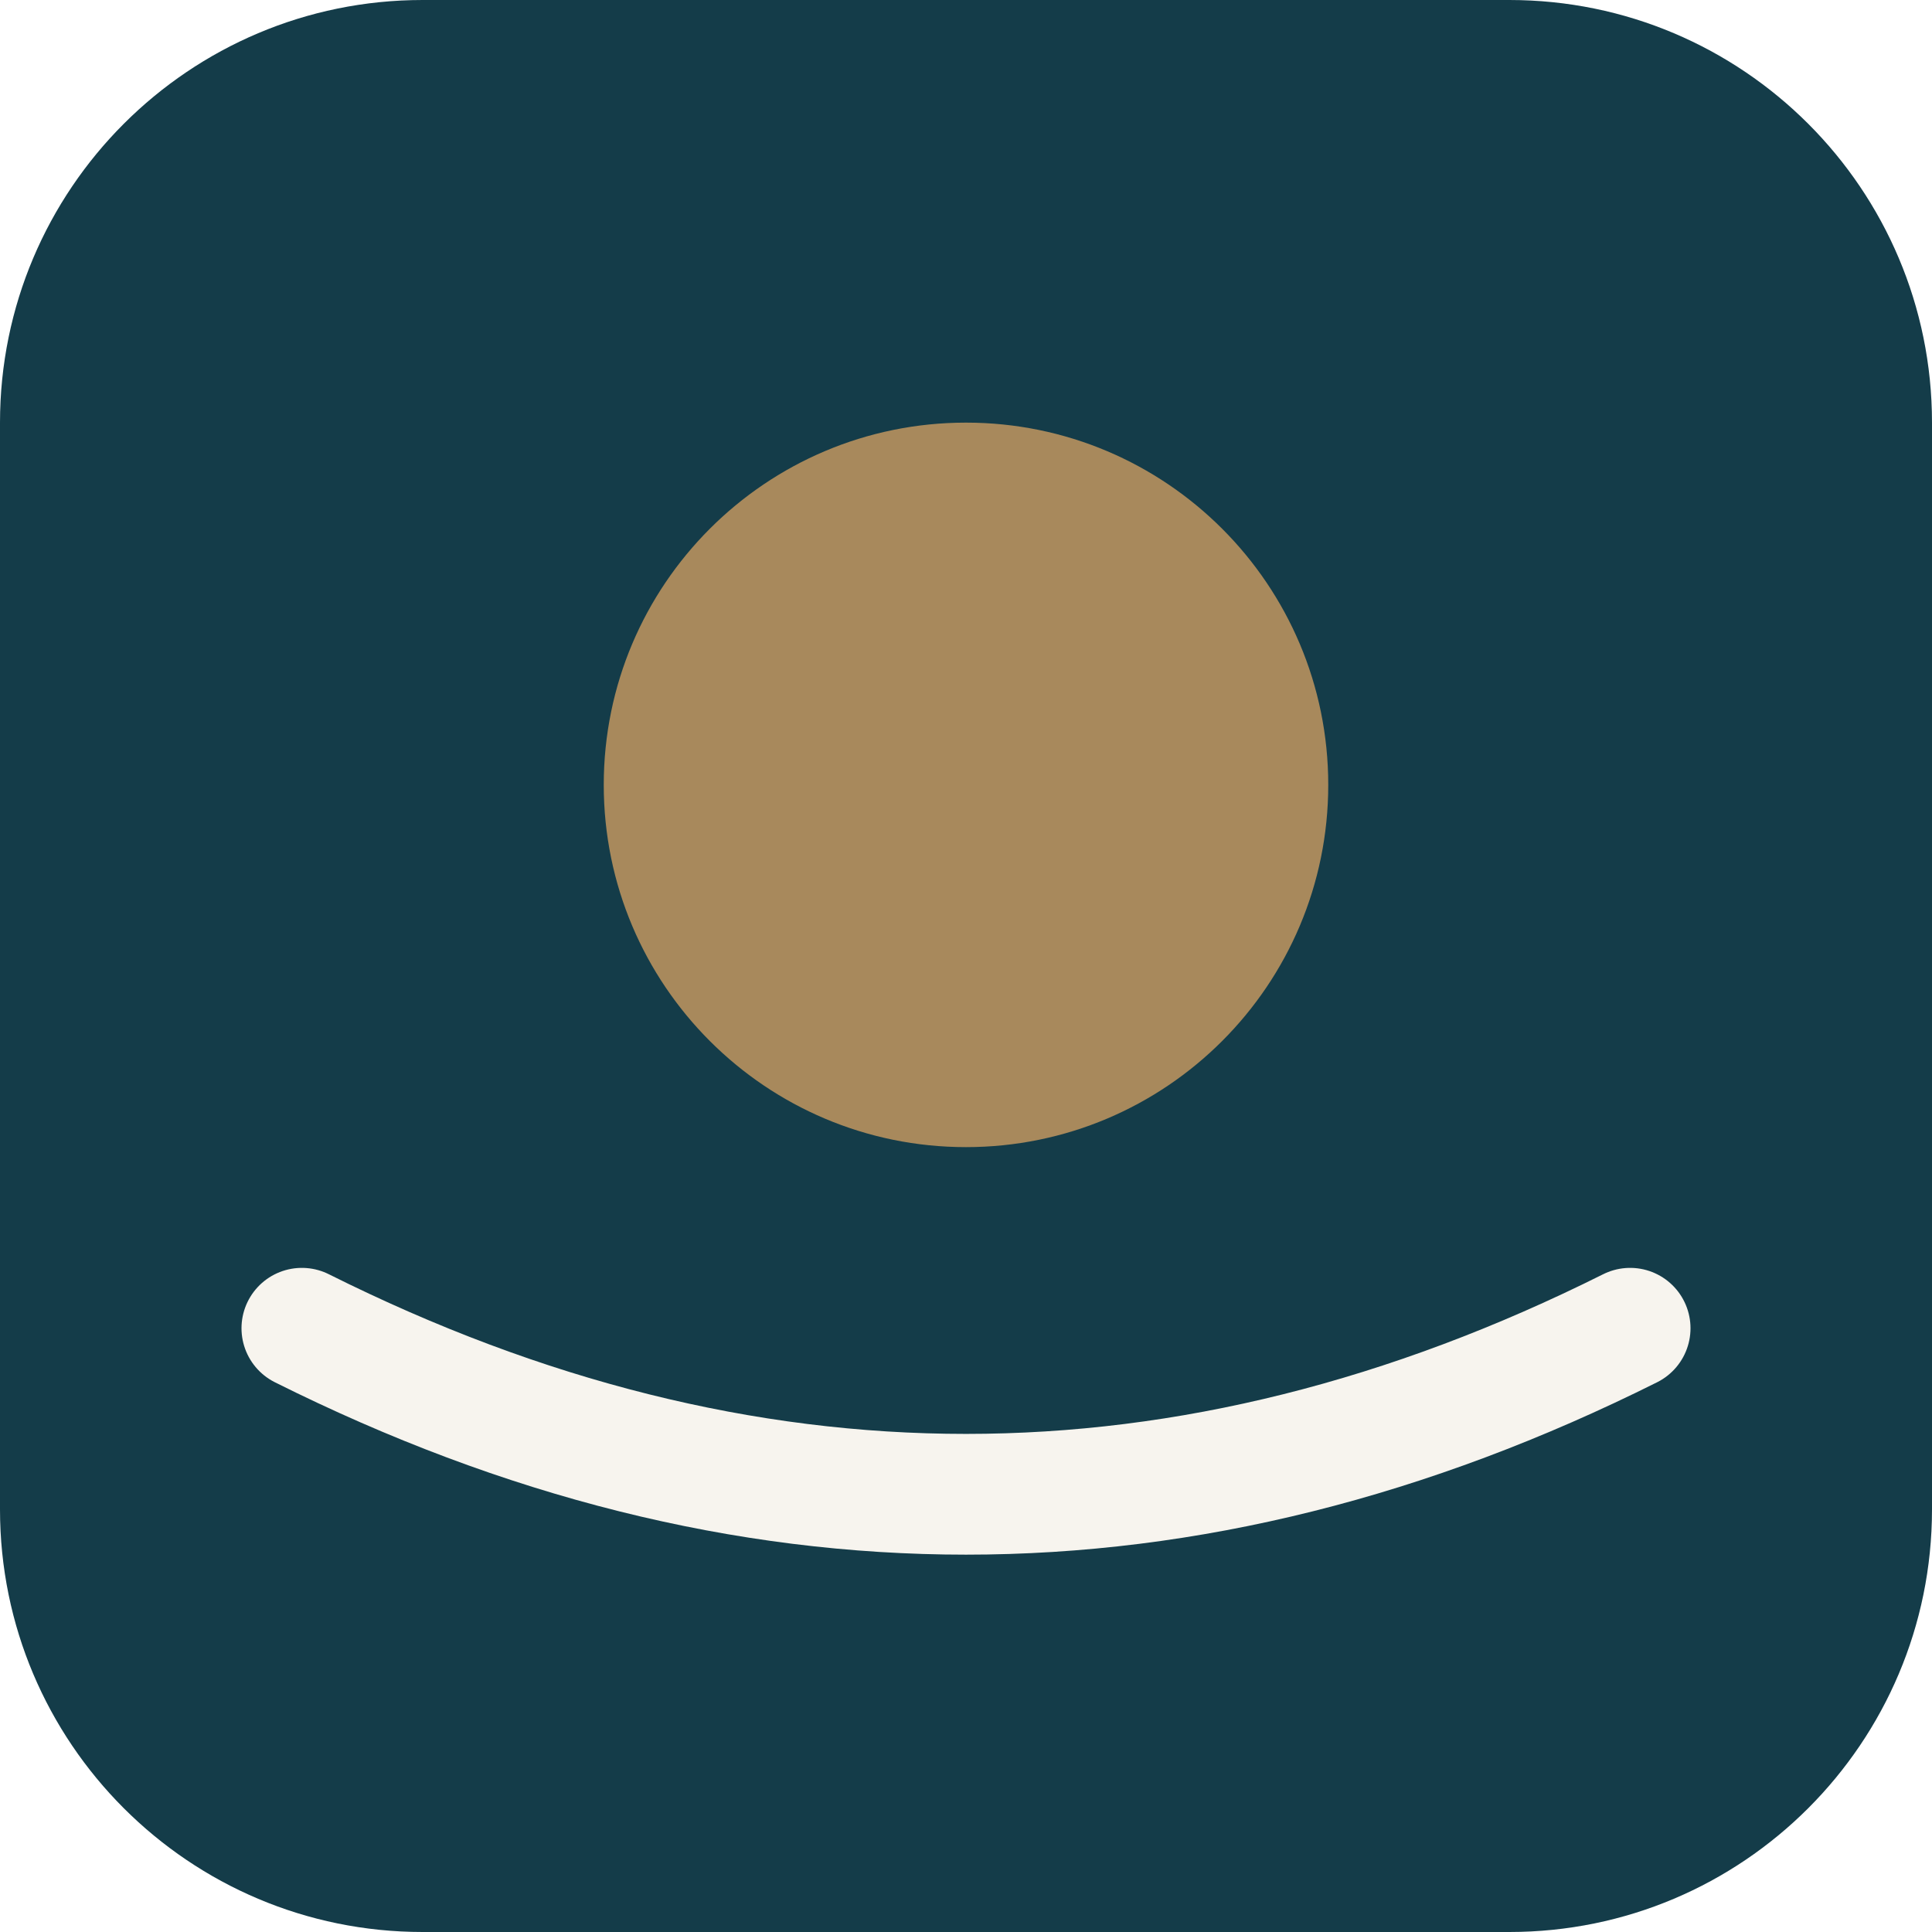
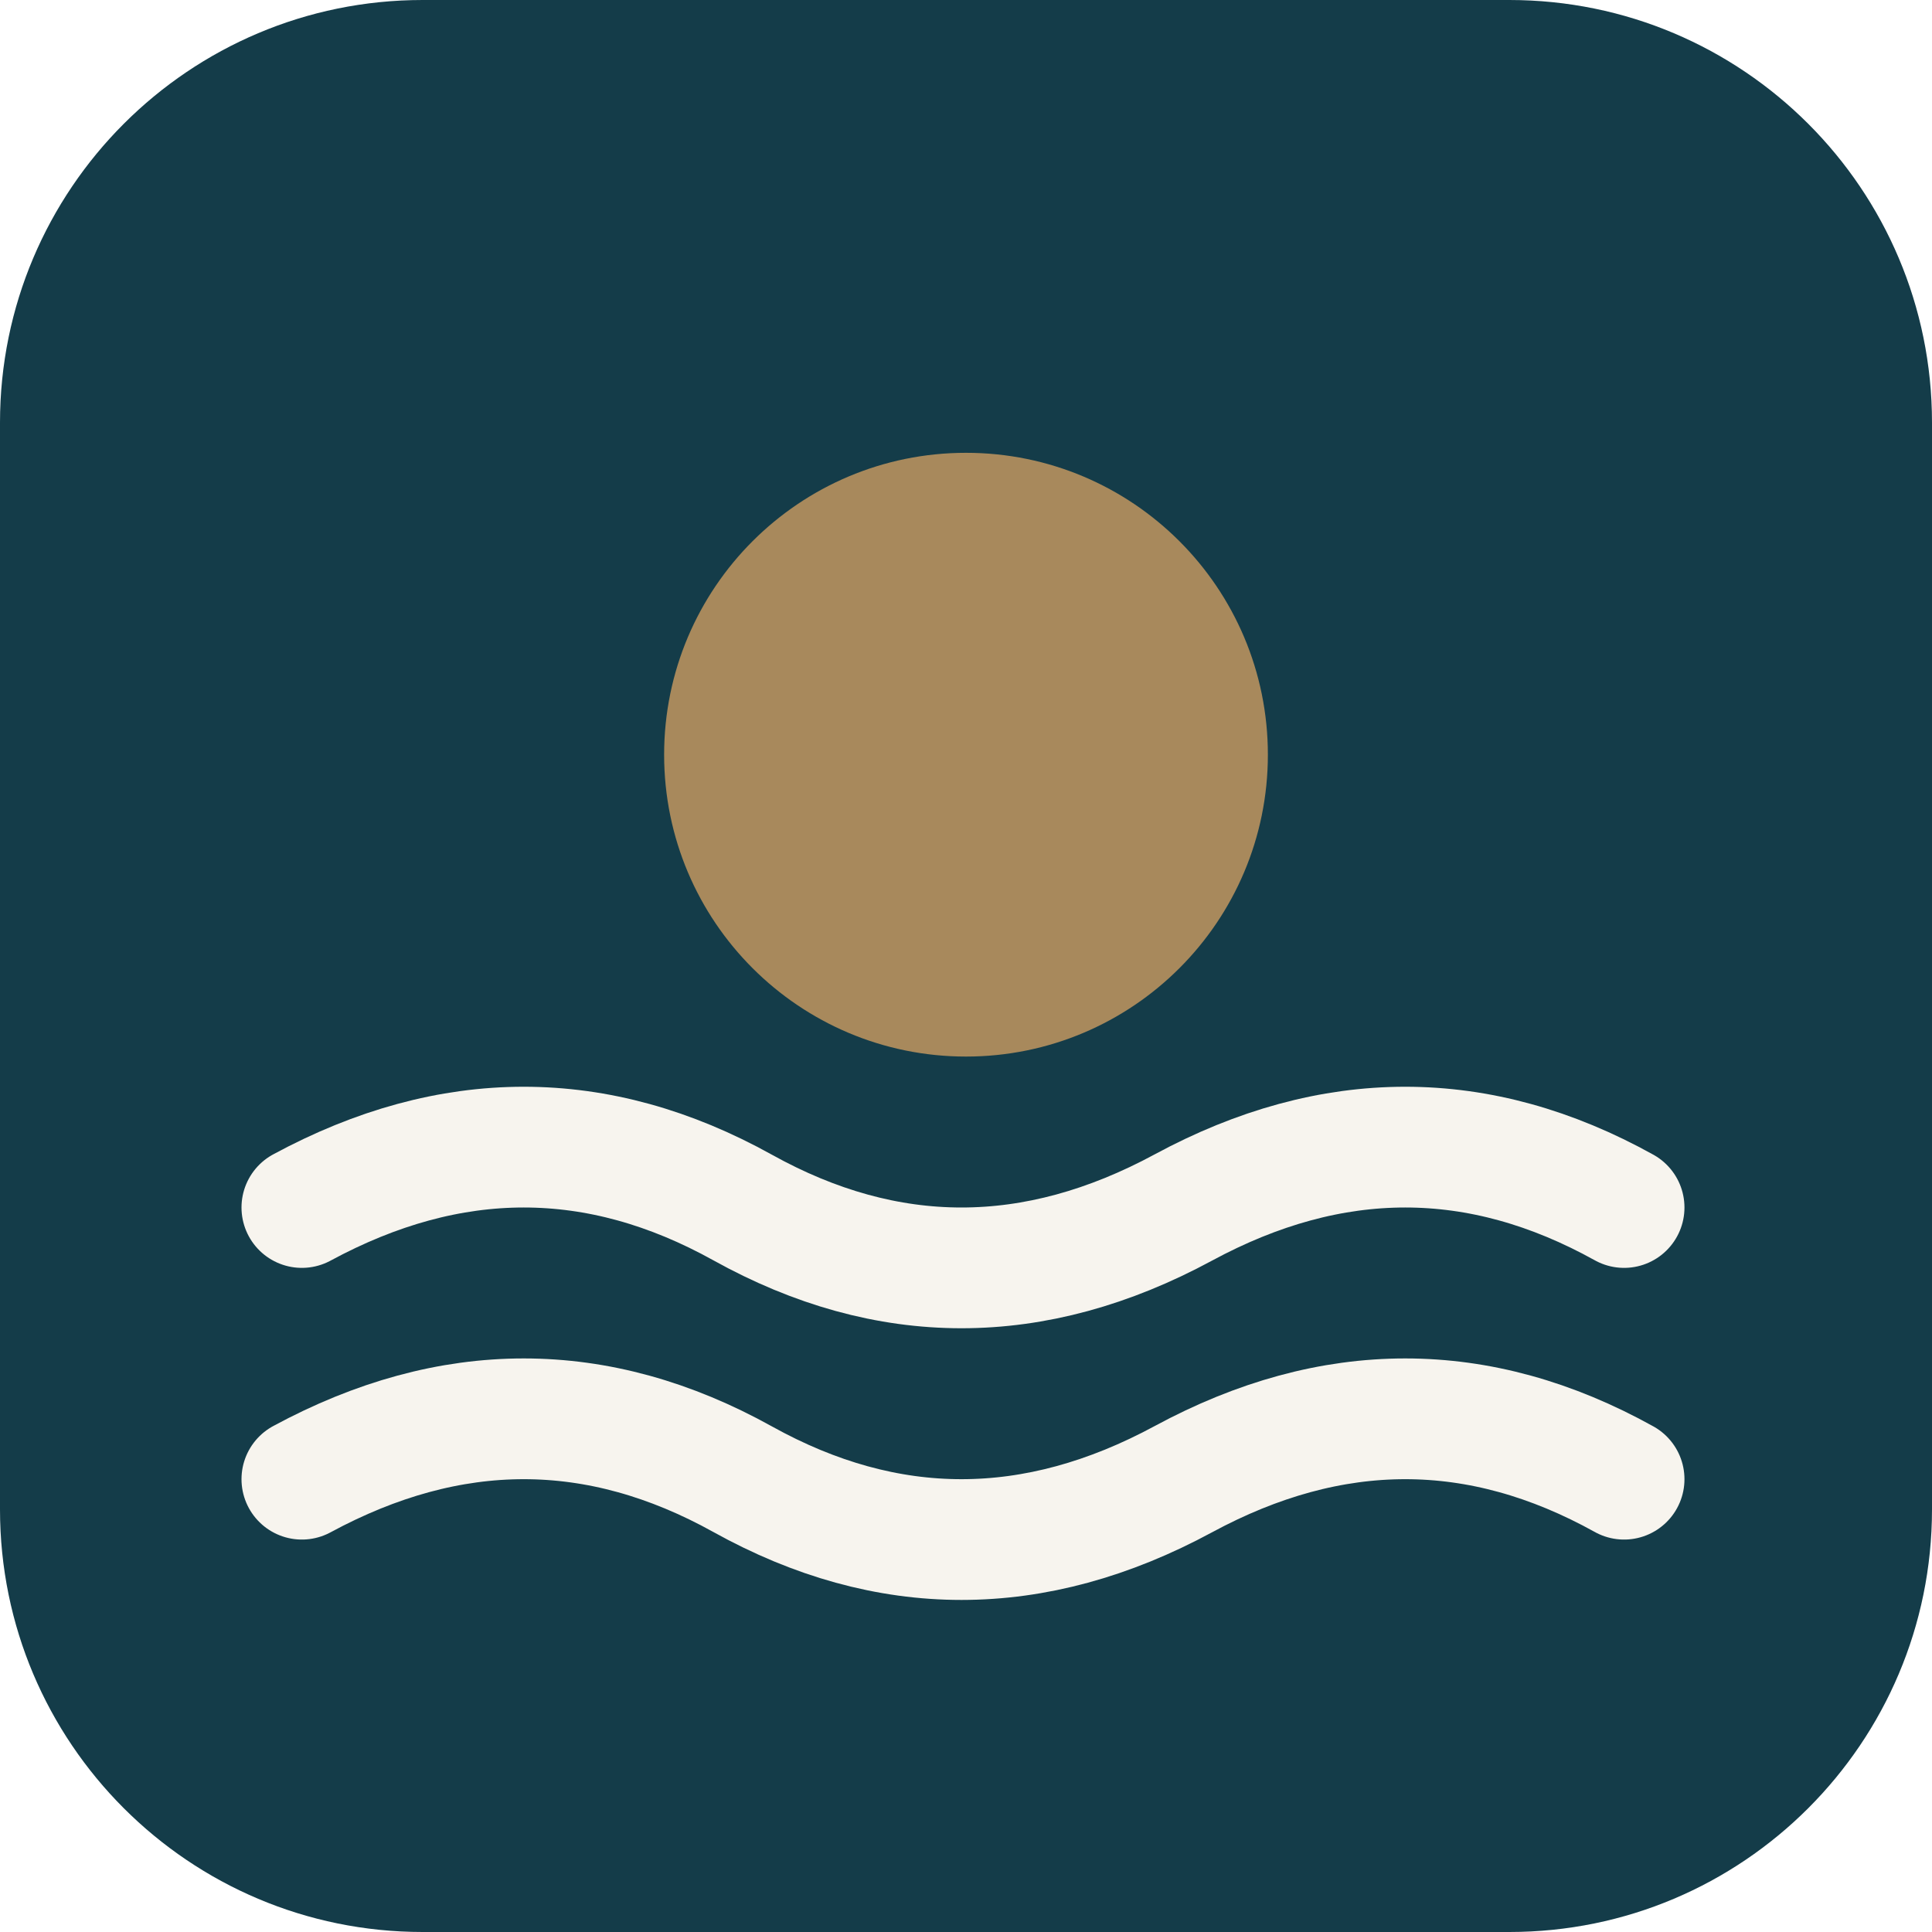
<svg xmlns="http://www.w3.org/2000/svg" viewBox="0 0 32 32" role="img" aria-label="Calma Society">
  <rect width="32" height="32" rx="7" fill="#143c49" />
-   <circle cx="16" cy="13" r="6" fill="#a8895c" />
-   <path d="M5 22 Q16 27.5 27 22" stroke="#f7f4ee" stroke-width="2" fill="none" stroke-linecap="round" />
+   <circle cx="16" cy="12.5" r="5" fill="#a8895c" />
+   <path d="M5 20 q3.7 -2 7.3 0 t7.3 0 t7.3 0" stroke="#f7f4ee" stroke-width="2" fill="none" stroke-linecap="round" />
+   <path d="M5 24.5 q3.7 -2 7.3 0 t7.3 0 t7.3 0" stroke="#f7f4ee" stroke-width="2" fill="none" stroke-linecap="round" />
</svg>
